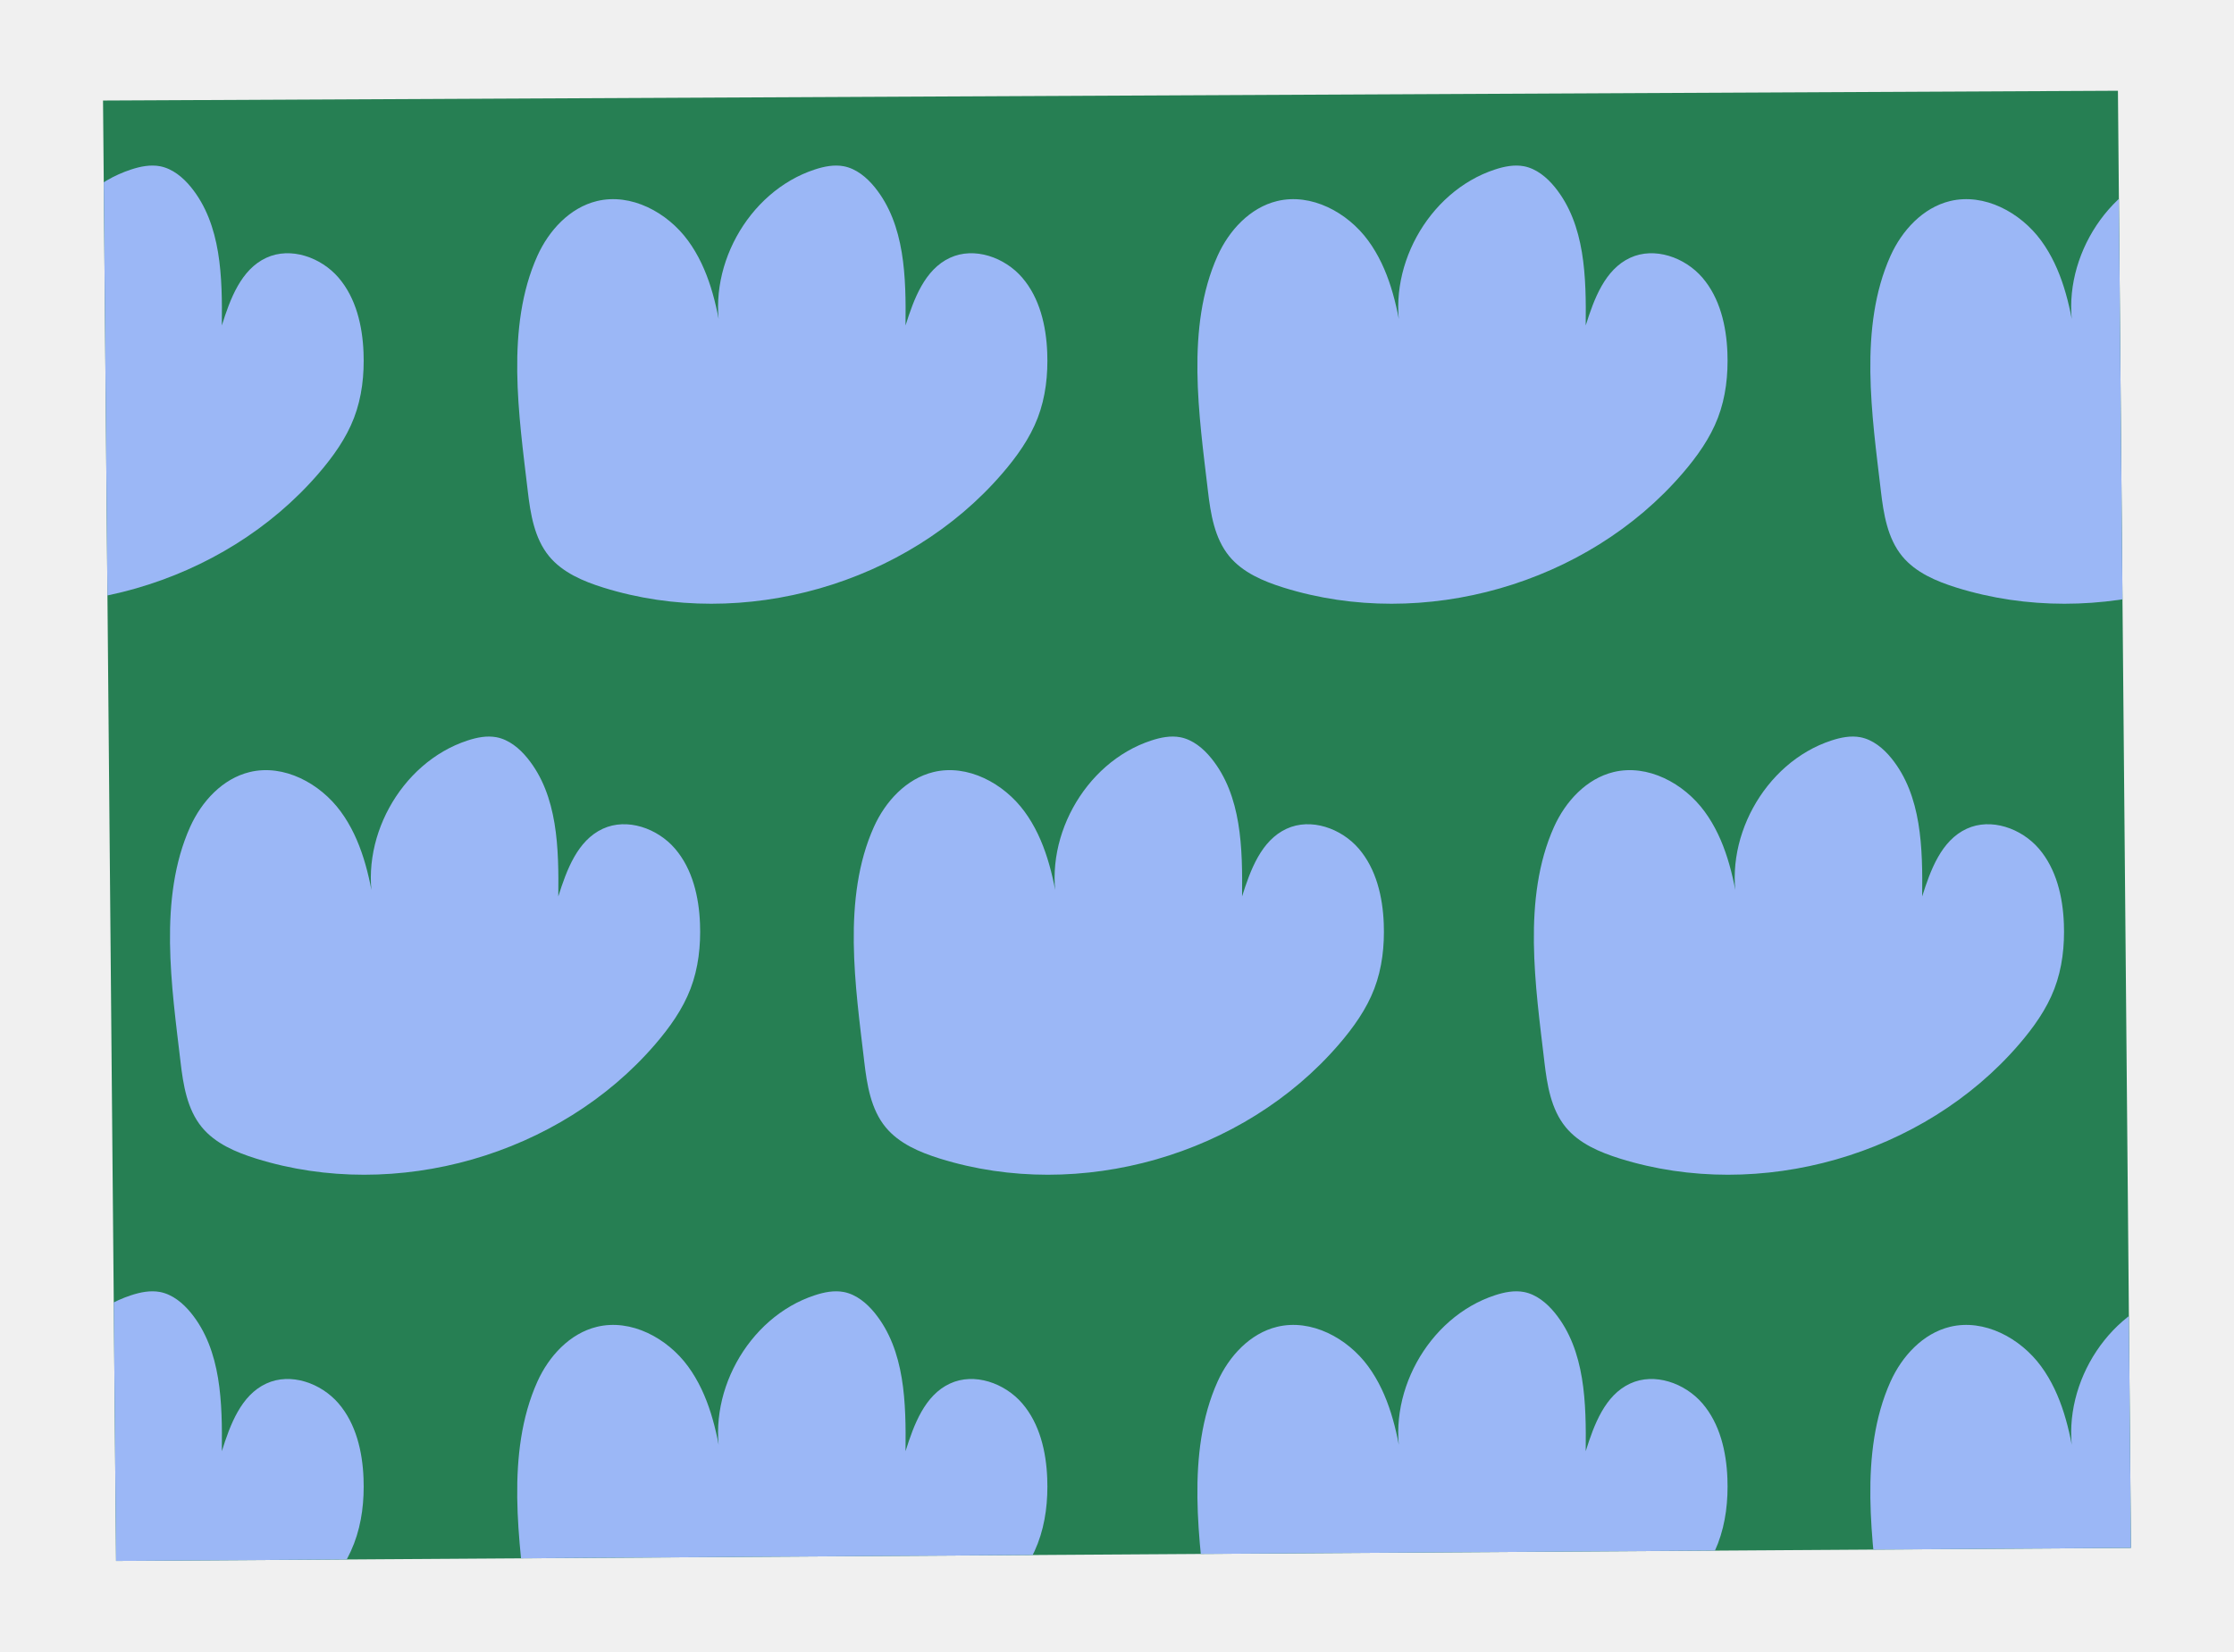
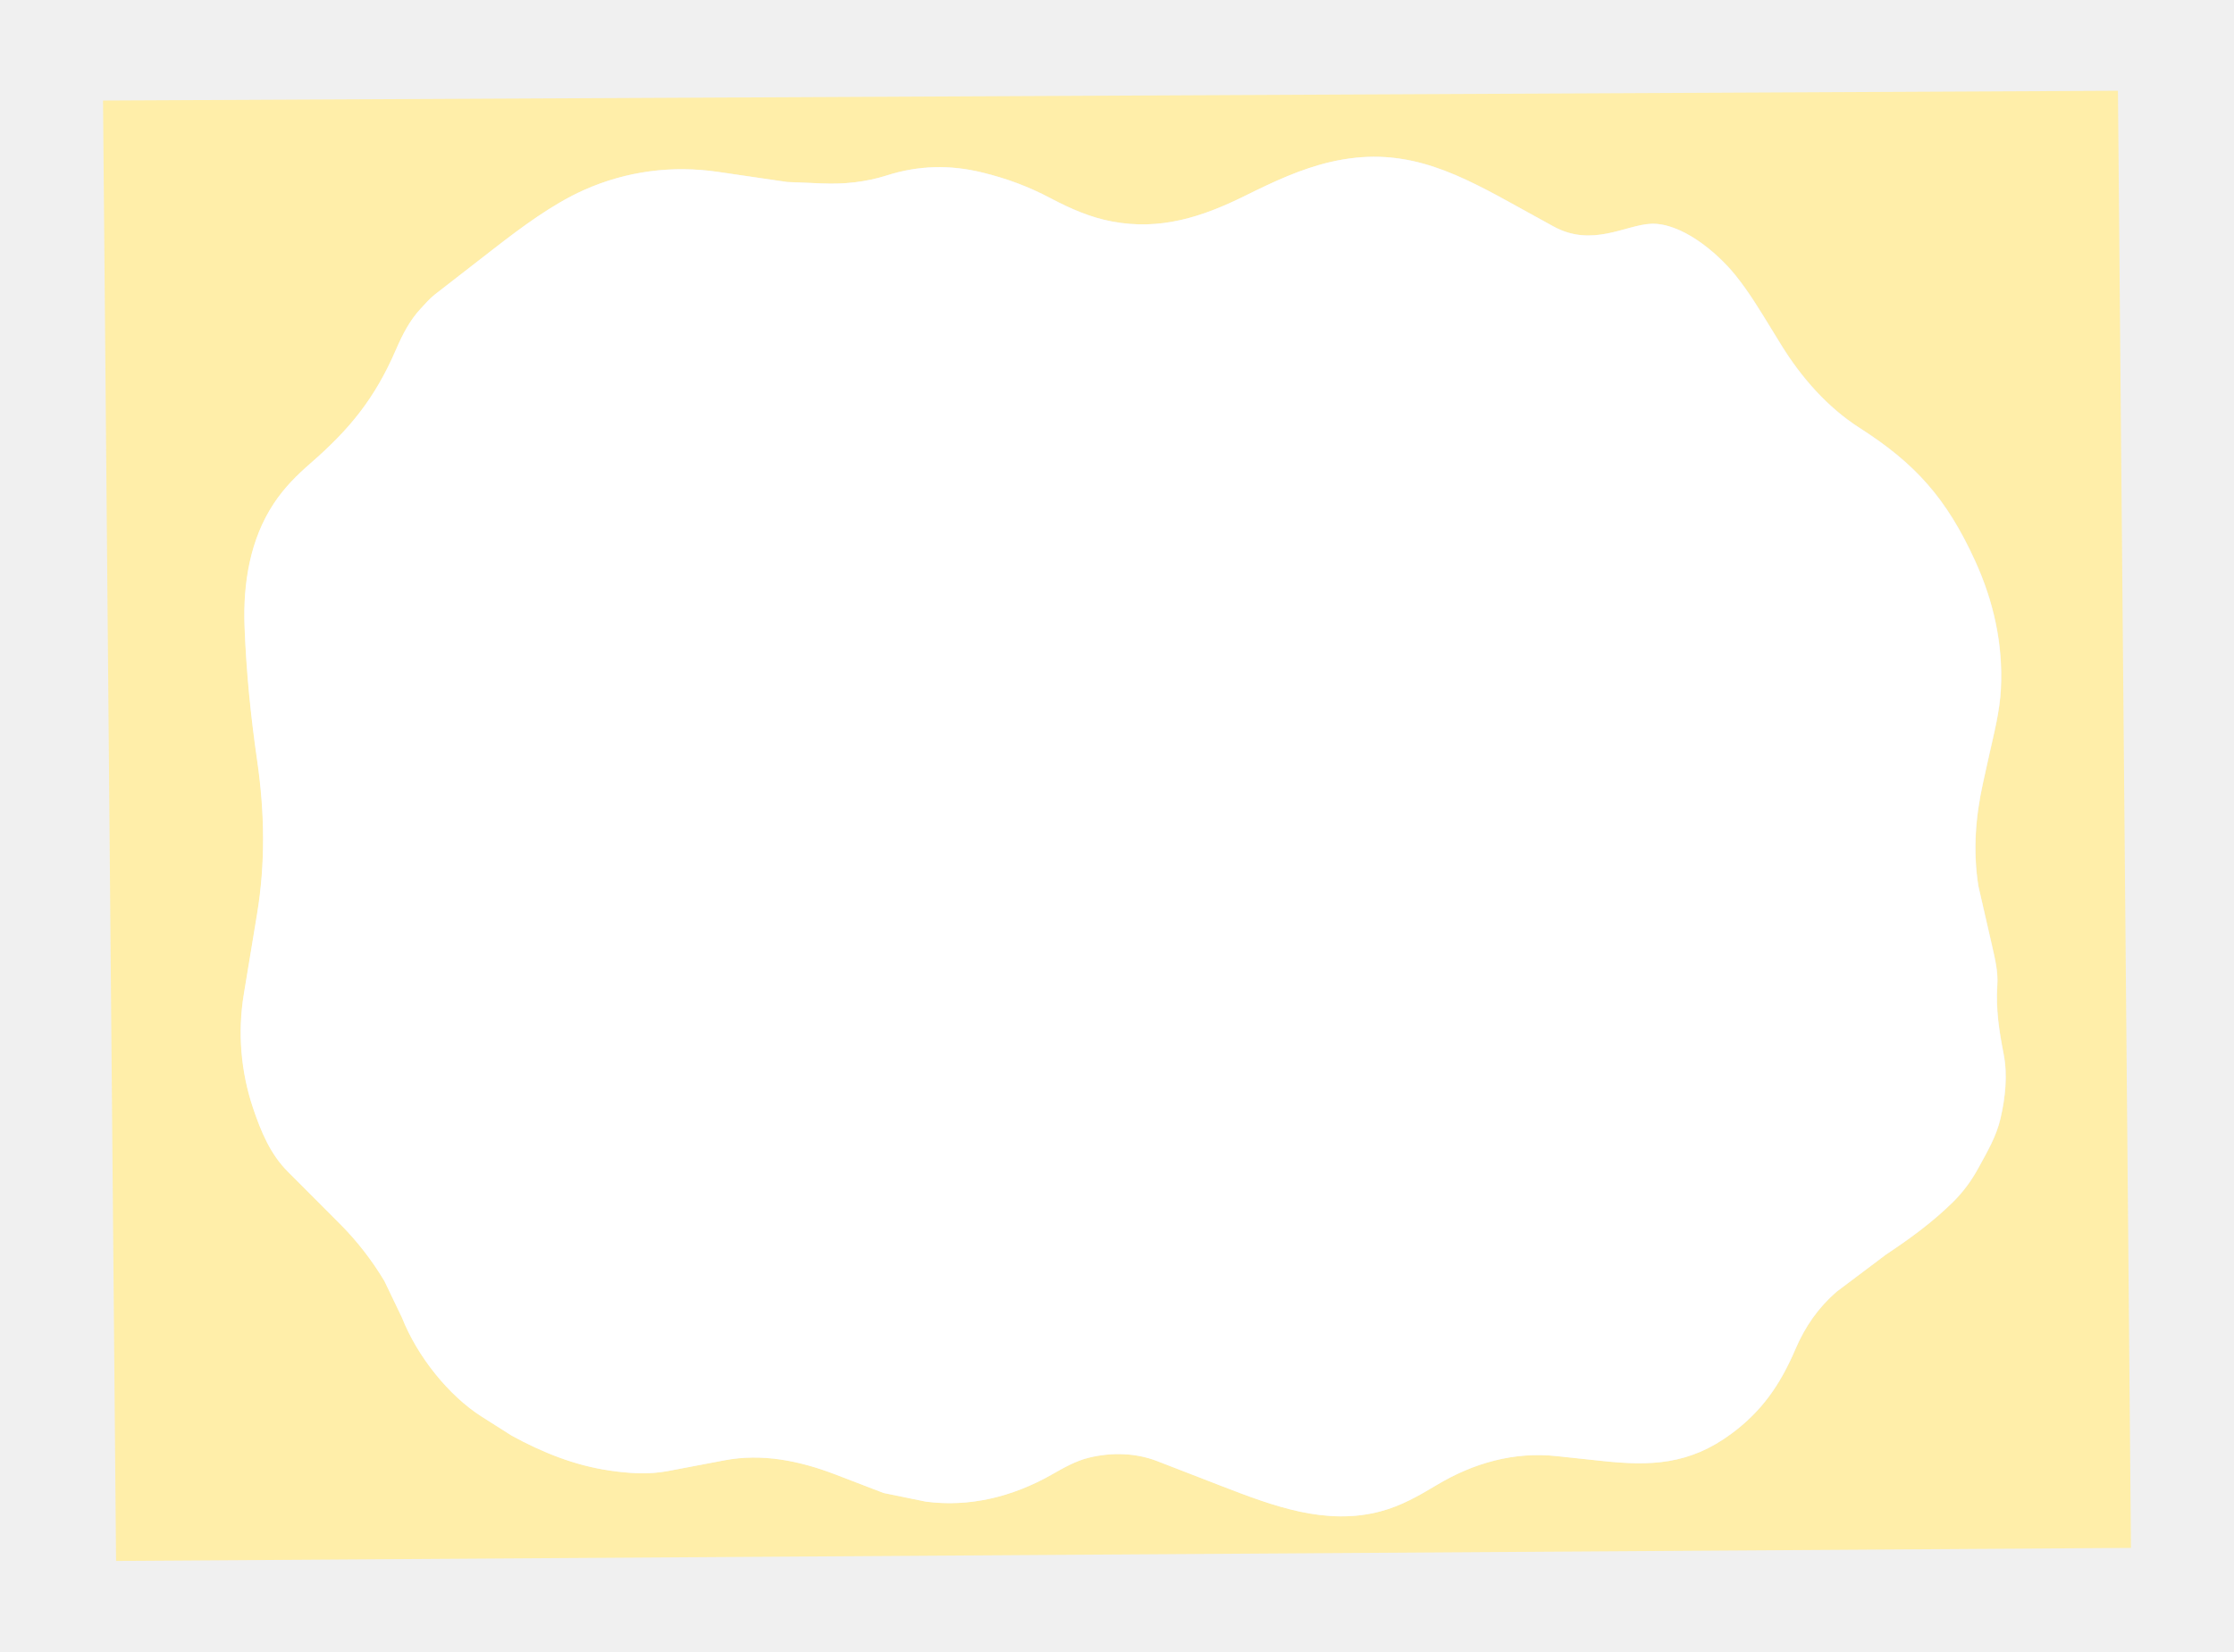
<svg xmlns="http://www.w3.org/2000/svg" id="_레이어_1" data-name="레이어 1" viewBox="0 0 342.6 253.33">
  <defs>
    <style>
      .cls-1 {
        fill: none;
      }

      .cls-2 {
-         fill: #267f53;
+         fill: #fff;
      }

      .cls-3 {
        clip-path: url(#clippath);
      }

      .cls-4 {
-         fill: #9bb7f6;
+         fill: #ffeea9;
      }
    </style>
    <clipPath id="clippath">
      <path class="cls-1" d="M17.8,239.42L15.8,15.42l309-1.5,2,223.5-309,2Z" />
    </clipPath>
  </defs>
  <g class="cls-3">
-     <rect class="cls-2" x="6.6" y="-83.13" width="329.28" height="329.28" />
-     <g>
-       <path class="cls-4" d="M27.68-9.83c.42,3.55,1.01,7.29,3.28,10.05,2.07,2.51,5.23,3.84,8.33,4.81,21.44,6.68,46.53-.5,61.18-17.52,2.21-2.57,4.22-5.37,5.43-8.54,1.21-3.17,1.58-6.6,1.45-9.99-.16-4.11-1.15-8.37-3.83-11.49-2.68-3.12-7.35-4.78-11.08-3.05-3.88,1.79-5.54,6.31-6.82,10.38.08-7.4-.06-15.46-4.73-21.21-1.23-1.51-2.83-2.84-4.74-3.21-1.48-.28-3.02.03-4.45.5-10.34,3.38-16.95,15.47-14.21,26-.81-5.32-2.05-10.76-5.23-15.1-3.18-4.34-8.74-7.33-13.97-6.06-4.16,1.01-7.37,4.5-9.13,8.41-4.91,10.93-2.83,24.53-1.48,36Z" />
-       <path class="cls-4" d="M132.54-9.83c.42,3.55,1.01,7.29,3.28,10.05,2.07,2.51,5.23,3.84,8.33,4.81,21.44,6.68,46.53-.5,61.18-17.52,2.21-2.57,4.22-5.37,5.43-8.54,1.21-3.17,1.58-6.6,1.45-9.99-.16-4.11-1.15-8.37-3.83-11.49-2.68-3.12-7.35-4.78-11.08-3.05-3.88,1.79-5.54,6.31-6.82,10.38.08-7.4-.06-15.46-4.73-21.21-1.23-1.51-2.83-2.84-4.74-3.21-1.48-.28-3.02.03-4.45.5-10.34,3.38-16.95,15.47-14.21,26-.81-5.32-2.05-10.76-5.23-15.1-3.18-4.34-8.74-7.33-13.97-6.06-4.16,1.01-7.37,4.5-9.13,8.41-4.91,10.93-2.83,24.53-1.48,36Z" />
-       <path class="cls-4" d="M236.84-9.83c.42,3.55,1.01,7.29,3.28,10.05,2.07,2.51,5.23,3.84,8.33,4.81,21.44,6.68,46.53-.5,61.18-17.52,2.21-2.57,4.22-5.37,5.43-8.54,1.21-3.17,1.58-6.6,1.45-9.99-.16-4.11-1.15-8.37-3.83-11.49-2.68-3.12-7.35-4.78-11.08-3.05-3.88,1.79-5.54,6.31-6.82,10.38.08-7.4-.06-15.46-4.73-21.21-1.23-1.51-2.83-2.84-4.74-3.21-1.48-.28-3.02.03-4.45.5-10.34,3.38-16.95,15.47-14.21,26-.81-5.32-2.05-10.76-5.23-15.1-3.18-4.34-8.74-7.33-13.97-6.06-4.16,1.01-7.37,4.5-9.13,8.41-4.91,10.93-2.83,24.53-1.48,36Z" />
-       <path class="cls-4" d="M-23.92,75.27c.42,3.55,1.01,7.29,3.28,10.05,2.07,2.51,5.23,3.84,8.33,4.81,21.44,6.68,46.53-.5,61.18-17.52,2.21-2.57,4.22-5.37,5.43-8.54,1.21-3.17,1.58-6.6,1.45-9.99-.16-4.11-1.15-8.37-3.83-11.49-2.68-3.12-7.35-4.78-11.08-3.05-3.88,1.79-5.54,6.31-6.82,10.38.08-7.4-.06-15.46-4.73-21.21-1.23-1.51-2.83-2.84-4.74-3.21-1.48-.28-3.02.03-4.45.5-10.34,3.38-16.95,15.47-14.21,26-.81-5.32-2.05-10.76-5.23-15.1-3.18-4.34-8.74-7.33-13.97-6.06-4.16,1.01-7.37,4.5-9.13,8.41-4.91,10.93-2.83,24.53-1.48,36Z" />
-       <path class="cls-4" d="M80.93,75.27c.42,3.55,1.01,7.29,3.28,10.05,2.07,2.51,5.23,3.84,8.33,4.81,21.44,6.68,46.53-.5,61.18-17.52,2.21-2.57,4.22-5.37,5.43-8.54,1.21-3.17,1.58-6.6,1.45-9.99-.16-4.11-1.15-8.37-3.83-11.49-2.68-3.12-7.35-4.78-11.08-3.05-3.88,1.79-5.54,6.31-6.82,10.38.08-7.4-.06-15.46-4.73-21.21-1.23-1.51-2.83-2.84-4.74-3.21-1.48-.28-3.02.03-4.45.5-10.34,3.38-16.95,15.47-14.21,26-.81-5.32-2.05-10.76-5.23-15.1-3.18-4.34-8.74-7.33-13.97-6.06-4.16,1.01-7.37,4.5-9.13,8.41-4.91,10.93-2.83,24.53-1.48,36Z" />
-       <path class="cls-4" d="M185.24,75.27c.42,3.55,1.01,7.29,3.28,10.05,2.07,2.51,5.23,3.84,8.33,4.81,21.44,6.68,46.53-.5,61.18-17.52,2.21-2.57,4.22-5.37,5.43-8.54,1.21-3.17,1.58-6.6,1.45-9.99-.16-4.11-1.15-8.37-3.83-11.49-2.68-3.12-7.35-4.78-11.08-3.05-3.88,1.79-5.54,6.31-6.82,10.38.08-7.4-.06-15.46-4.73-21.21-1.23-1.51-2.83-2.84-4.74-3.21-1.48-.28-3.02.03-4.45.5-10.34,3.38-16.95,15.47-14.21,26-.81-5.32-2.05-10.76-5.23-15.1-3.18-4.34-8.74-7.33-13.97-6.06-4.16,1.01-7.37,4.5-9.13,8.41-4.91,10.93-2.83,24.53-1.48,36Z" />
-       <path class="cls-4" d="M288.44,75.27c.42,3.55,1.01,7.29,3.28,10.05,2.07,2.51,5.23,3.84,8.33,4.81,21.44,6.68,46.53-.5,61.18-17.52,2.21-2.57,4.22-5.37,5.43-8.54,1.21-3.17,1.58-6.6,1.45-9.99-.16-4.11-1.15-8.37-3.83-11.49-2.68-3.12-7.35-4.78-11.08-3.05-3.88,1.79-5.54,6.31-6.82,10.38.08-7.4-.06-15.46-4.73-21.21-1.23-1.51-2.83-2.84-4.74-3.21-1.48-.28-3.02.03-4.45.5-10.34,3.38-16.95,15.47-14.21,26-.81-5.32-2.05-10.76-5.23-15.1-3.18-4.34-8.74-7.33-13.97-6.06-4.16,1.01-7.37,4.5-9.13,8.41-4.91,10.93-2.83,24.53-1.48,36Z" />
-       <path class="cls-4" d="M27.68,162.85c.42,3.55,1.01,7.29,3.28,10.05,2.07,2.51,5.23,3.84,8.33,4.81,21.44,6.68,46.53-.5,61.18-17.52,2.21-2.57,4.22-5.37,5.43-8.54,1.21-3.17,1.58-6.6,1.45-9.99-.16-4.11-1.15-8.37-3.83-11.49-2.68-3.12-7.35-4.78-11.08-3.05-3.88,1.79-5.54,6.31-6.82,10.38.08-7.4-.06-15.46-4.73-21.21-1.23-1.51-2.83-2.84-4.74-3.21-1.48-.28-3.02.03-4.45.5-10.34,3.38-16.95,15.47-14.21,26-.81-5.32-2.05-10.76-5.23-15.1-3.18-4.34-8.74-7.33-13.97-6.06-4.16,1.01-7.37,4.5-9.13,8.41-4.91,10.93-2.83,24.53-1.48,36Z" />
-       <path class="cls-4" d="M132.54,162.85c.42,3.55,1.01,7.29,3.28,10.05,2.07,2.51,5.23,3.84,8.33,4.81,21.44,6.68,46.53-.5,61.18-17.52,2.21-2.57,4.22-5.37,5.43-8.54,1.21-3.17,1.58-6.6,1.45-9.99-.16-4.11-1.15-8.37-3.83-11.49-2.68-3.12-7.35-4.78-11.08-3.05-3.88,1.79-5.54,6.31-6.82,10.38.08-7.4-.06-15.46-4.73-21.21-1.23-1.51-2.83-2.84-4.74-3.21-1.48-.28-3.02.03-4.45.5-10.34,3.38-16.95,15.47-14.21,26-.81-5.32-2.05-10.76-5.23-15.1-3.18-4.34-8.74-7.33-13.97-6.06-4.16,1.01-7.37,4.5-9.13,8.41-4.91,10.93-2.83,24.53-1.48,36Z" />
-       <path class="cls-4" d="M236.84,162.85c.42,3.55,1.01,7.29,3.28,10.05,2.07,2.51,5.23,3.84,8.33,4.81,21.44,6.68,46.53-.5,61.18-17.52,2.21-2.57,4.22-5.37,5.43-8.54,1.21-3.17,1.58-6.6,1.45-9.99-.16-4.11-1.15-8.37-3.83-11.49-2.68-3.12-7.35-4.78-11.08-3.05-3.88,1.79-5.54,6.31-6.82,10.38.08-7.4-.06-15.46-4.73-21.21-1.23-1.51-2.83-2.84-4.74-3.21-1.48-.28-3.02.03-4.45.5-10.34,3.38-16.95,15.47-14.21,26-.81-5.32-2.05-10.76-5.23-15.1-3.18-4.34-8.74-7.33-13.97-6.06-4.16,1.01-7.37,4.5-9.13,8.41-4.91,10.93-2.83,24.53-1.48,36Z" />
-       <path class="cls-4" d="M-23.92,247.94c.42,3.55,1.01,7.29,3.28,10.05,2.07,2.51,5.23,3.84,8.33,4.81,21.44,6.68,46.53-.5,61.18-17.52,2.21-2.57,4.22-5.37,5.43-8.54,1.21-3.17,1.58-6.6,1.45-9.99-.16-4.11-1.15-8.37-3.83-11.49-2.68-3.12-7.35-4.78-11.08-3.05-3.88,1.79-5.54,6.31-6.82,10.38.08-7.4-.06-15.46-4.73-21.21-1.23-1.51-2.83-2.84-4.74-3.21-1.48-.28-3.02.03-4.45.5-10.34,3.38-16.95,15.47-14.21,26-.81-5.32-2.05-10.76-5.23-15.1-3.18-4.34-8.74-7.33-13.97-6.06-4.16,1.01-7.37,4.5-9.13,8.41-4.91,10.93-2.83,24.53-1.48,36Z" />
-       <path class="cls-4" d="M80.93,247.94c.42,3.55,1.01,7.29,3.28,10.05,2.07,2.51,5.23,3.84,8.33,4.81,21.44,6.68,46.53-.5,61.18-17.52,2.21-2.57,4.22-5.37,5.43-8.54,1.21-3.17,1.58-6.6,1.45-9.99-.16-4.11-1.15-8.37-3.83-11.49-2.68-3.12-7.35-4.78-11.08-3.05-3.88,1.79-5.54,6.31-6.82,10.38.08-7.4-.06-15.46-4.73-21.21-1.23-1.51-2.83-2.84-4.74-3.21-1.48-.28-3.02.03-4.45.5-10.34,3.38-16.95,15.47-14.21,26-.81-5.32-2.05-10.76-5.23-15.1-3.18-4.34-8.74-7.33-13.97-6.06-4.16,1.01-7.37,4.5-9.13,8.41-4.91,10.93-2.83,24.53-1.48,36Z" />
-       <path class="cls-4" d="M185.24,247.94c.42,3.55,1.01,7.29,3.28,10.05,2.07,2.51,5.23,3.84,8.33,4.81,21.44,6.68,46.53-.5,61.18-17.52,2.21-2.57,4.22-5.37,5.43-8.54,1.21-3.17,1.58-6.6,1.45-9.99-.16-4.11-1.15-8.37-3.83-11.49-2.68-3.12-7.35-4.78-11.08-3.05-3.88,1.79-5.54,6.31-6.82,10.38.08-7.4-.06-15.46-4.73-21.21-1.23-1.51-2.83-2.84-4.74-3.21-1.48-.28-3.02.03-4.45.5-10.34,3.38-16.95,15.47-14.21,26-.81-5.32-2.05-10.76-5.23-15.1-3.18-4.34-8.74-7.33-13.97-6.06-4.16,1.01-7.37,4.5-9.13,8.41-4.91,10.93-2.83,24.53-1.48,36Z" />
-       <path class="cls-4" d="M288.44,247.94c.42,3.55,1.01,7.29,3.28,10.05,2.07,2.51,5.23,3.84,8.33,4.81,21.44,6.68,46.53-.5,61.18-17.52,2.21-2.57,4.22-5.37,5.43-8.54,1.21-3.17,1.58-6.6,1.45-9.99-.16-4.11-1.15-8.37-3.83-11.49-2.68-3.12-7.35-4.78-11.08-3.05-3.88,1.79-5.54,6.31-6.82,10.38.08-7.4-.06-15.46-4.73-21.21-1.23-1.51-2.83-2.84-4.74-3.21-1.48-.28-3.02.03-4.45.5-10.34,3.38-16.95,15.47-14.21,26-.81-5.32-2.05-10.76-5.23-15.1-3.18-4.34-8.74-7.33-13.97-6.06-4.16,1.01-7.37,4.5-9.13,8.41-4.91,10.93-2.83,24.53-1.48,36Z" />
+     <g transform="translate(15.8 13.92)">
+       <path class="cls-4" d="M0,0h311v226H0V0ZM145.47,212.27c1.95-1.1,3.73-2.13,5.77-2.62,3.47-.84,7.14-.75,10.47.54l9.94,3.85c7.85,3.04,15.93,6.09,24.32,3.84,3.09-.83,5.78-2.35,8.53-4,5.7-3.43,11.93-5.16,18.4-4.47l7.05.75c7.38.79,13.33.6,19.78-4.17,4.64-3.43,7.47-7.45,9.84-13,1.49-3.48,3.52-6.37,6.28-8.77l7.6-5.72c3.63-2.41,7.09-4.92,10.24-8.02,1.65-1.62,2.89-3.34,4.01-5.4,1.3-2.39,2.67-4.68,3.31-7.46.73-3.15,1.11-6.62.49-9.82-.7-3.61-1.22-6.93-.98-10.65.13-2.01-.35-4.01-.79-5.95l-2.11-9.21c-.85-5.37-.45-10.59.71-15.84l.94-4.25c.75-3.39,1.62-6.64,1.8-10.17.35-6.89-1.14-13.47-3.94-19.6-4.42-9.7-9.25-15-17.74-20.43-4.84-3.09-8.89-7.65-12-12.71l-1.58-2.57c-1.73-2.82-3.37-5.54-5.43-8.11-3-3.73-8.43-8.09-12.95-7.91-3.9.15-9.03,3.68-14.98.4l-6.75-3.72c-9.14-5.04-16.79-8.63-27.4-6.17-4.6,1.07-8.79,3.04-13.05,5.15-6.71,3.33-13.12,5.39-20.53,3.98-3.33-.64-6.35-1.97-9.38-3.56-3.42-1.81-6.78-3.04-10.49-3.95-4.96-1.21-9.75-1.1-14.63.45-3.23,1.03-6.54,1.37-9.88,1.23l-5.4-.22-10.59-1.55c-7.02-1.03-14.07-.14-20.6,2.79-4.79,2.14-9.53,5.68-13.76,8.96l-9.09,7.06c-.76.59-1.49,1.45-2.16,2.16-1.66,1.78-2.79,3.96-3.79,6.28-3.25,7.54-7.15,12.25-13.06,17.4-2.15,1.88-4.07,3.77-5.69,6.23-3.6,5.47-4.72,12.17-4.47,18.91.27,6.99.94,13.65,1.94,20.56,1.14,7.9,1.27,15.63-.03,23.5l-2.02,12.24c-.98,5.92-.46,11.97,1.43,17.56,1.23,3.66,2.65,7.03,5.3,9.68l8.08,8.1c2.59,2.59,4.8,5.46,6.74,8.68l2.7,5.63c2.34,5.94,7.17,11.97,12.23,15.18l4.6,2.92c4.75,2.6,9.63,4.55,14.95,5.34,3.02.45,6.02.66,9.03.08l8.64-1.64c5.79-1.1,11.51.05,17.04,2.18l7.37,2.83,6.45,1.32c6.69.88,13.27-.71,19.32-4.13Z" />
+       <path class="cls-2" d="M145.47,212.27c-6.05,3.42-12.62,5.02-19.32,4.13l-6.45-1.32-7.37-2.83c-5.53-2.12-11.25-3.28-17.04-2.18l-8.64,1.64c-3.01.57-6.01.36-9.03-.08-5.31-.79-10.2-2.74-14.95-5.34l-4.6-2.92c-5.06-3.21-9.89-9.25-12.23-15.18l-2.7-5.63c-1.94-3.22-4.16-6.08-6.74-8.68l-8.08-8.1c-2.64-2.65-4.06-6.02-5.3-9.68-1.89-5.59-2.41-11.63-1.43-17.56l2.02-12.24c1.3-7.86,1.17-15.59.03-23.5-1-6.91-1.67-13.57-1.94-20.56-.26-6.74.86-13.45,4.47-18.91,1.62-2.46,3.54-4.36,5.69-6.23,5.91-5.15,9.81-9.86,13.06-17.4,1-2.31,2.12-4.5,3.79-6.28.67-.71,1.4-1.58,2.16-2.16l9.09-7.06c4.23-3.28,8.97-6.82,13.76-8.96,6.53-2.92,13.58-3.82,20.6-2.79l10.59,1.55,5.4.22c3.34.14,6.65-.2,9.88-1.23,4.88-1.55,9.68-1.66,14.63-.45,3.71.9,7.07,2.14,10.49,3.95,3.02,1.6,6.05,2.93,9.38,3.56,7.41,1.42,13.82-.65,20.53-3.98,4.26-2.11,8.45-4.09,13.05-5.15,10.61-2.45,18.26,1.13,27.4,6.17l6.75,3.72c5.94,3.28,11.07-.25,14.98-.4,4.53-.18,9.95,4.18,12.95,7.91,2.07,2.57,3.7,5.3,5.43,8.11l1.58,2.57c3.11,5.05,7.16,9.61,12,12.71,8.49,5.43,13.32,10.73,17.74,20.43,2.8,6.14,4.29,12.71,3.94,19.6-.18,3.53-1.05,6.78-1.8,10.17l-.94,4.25c-1.16,5.25-1.56,10.47-.71,15.84l2.11,9.21c.44,1.94.93,3.94.79,5.95-.25,3.72.28,7.04.98,10.65.62,3.2.24,6.67-.49,9.82-.64,2.77-2.01,5.06-3.31,7.46-1.12,2.06-2.36,3.77-4.01,5.4-3.15,3.1-6.6,5.6-10.24,8.02l-7.6,5.72c-2.75,2.4-4.79,5.29-6.28,8.77-2.37,5.55-5.2,9.57-9.84,13-6.45,4.77-12.4,4.95-19.78,4.17l-7.05-.75c-6.47-.69-12.7,1.04-18.4,4.47-2.75,1.66-5.44,3.18-8.53,4-8.39,2.24-16.46-.8-24.32-3.84l-9.94-3.85c-3.33-1.29-7-1.38-10.47-.54-2.04.49-3.82,1.52-5.77,2.62Z" />
    </g>
  </g>
</svg>
